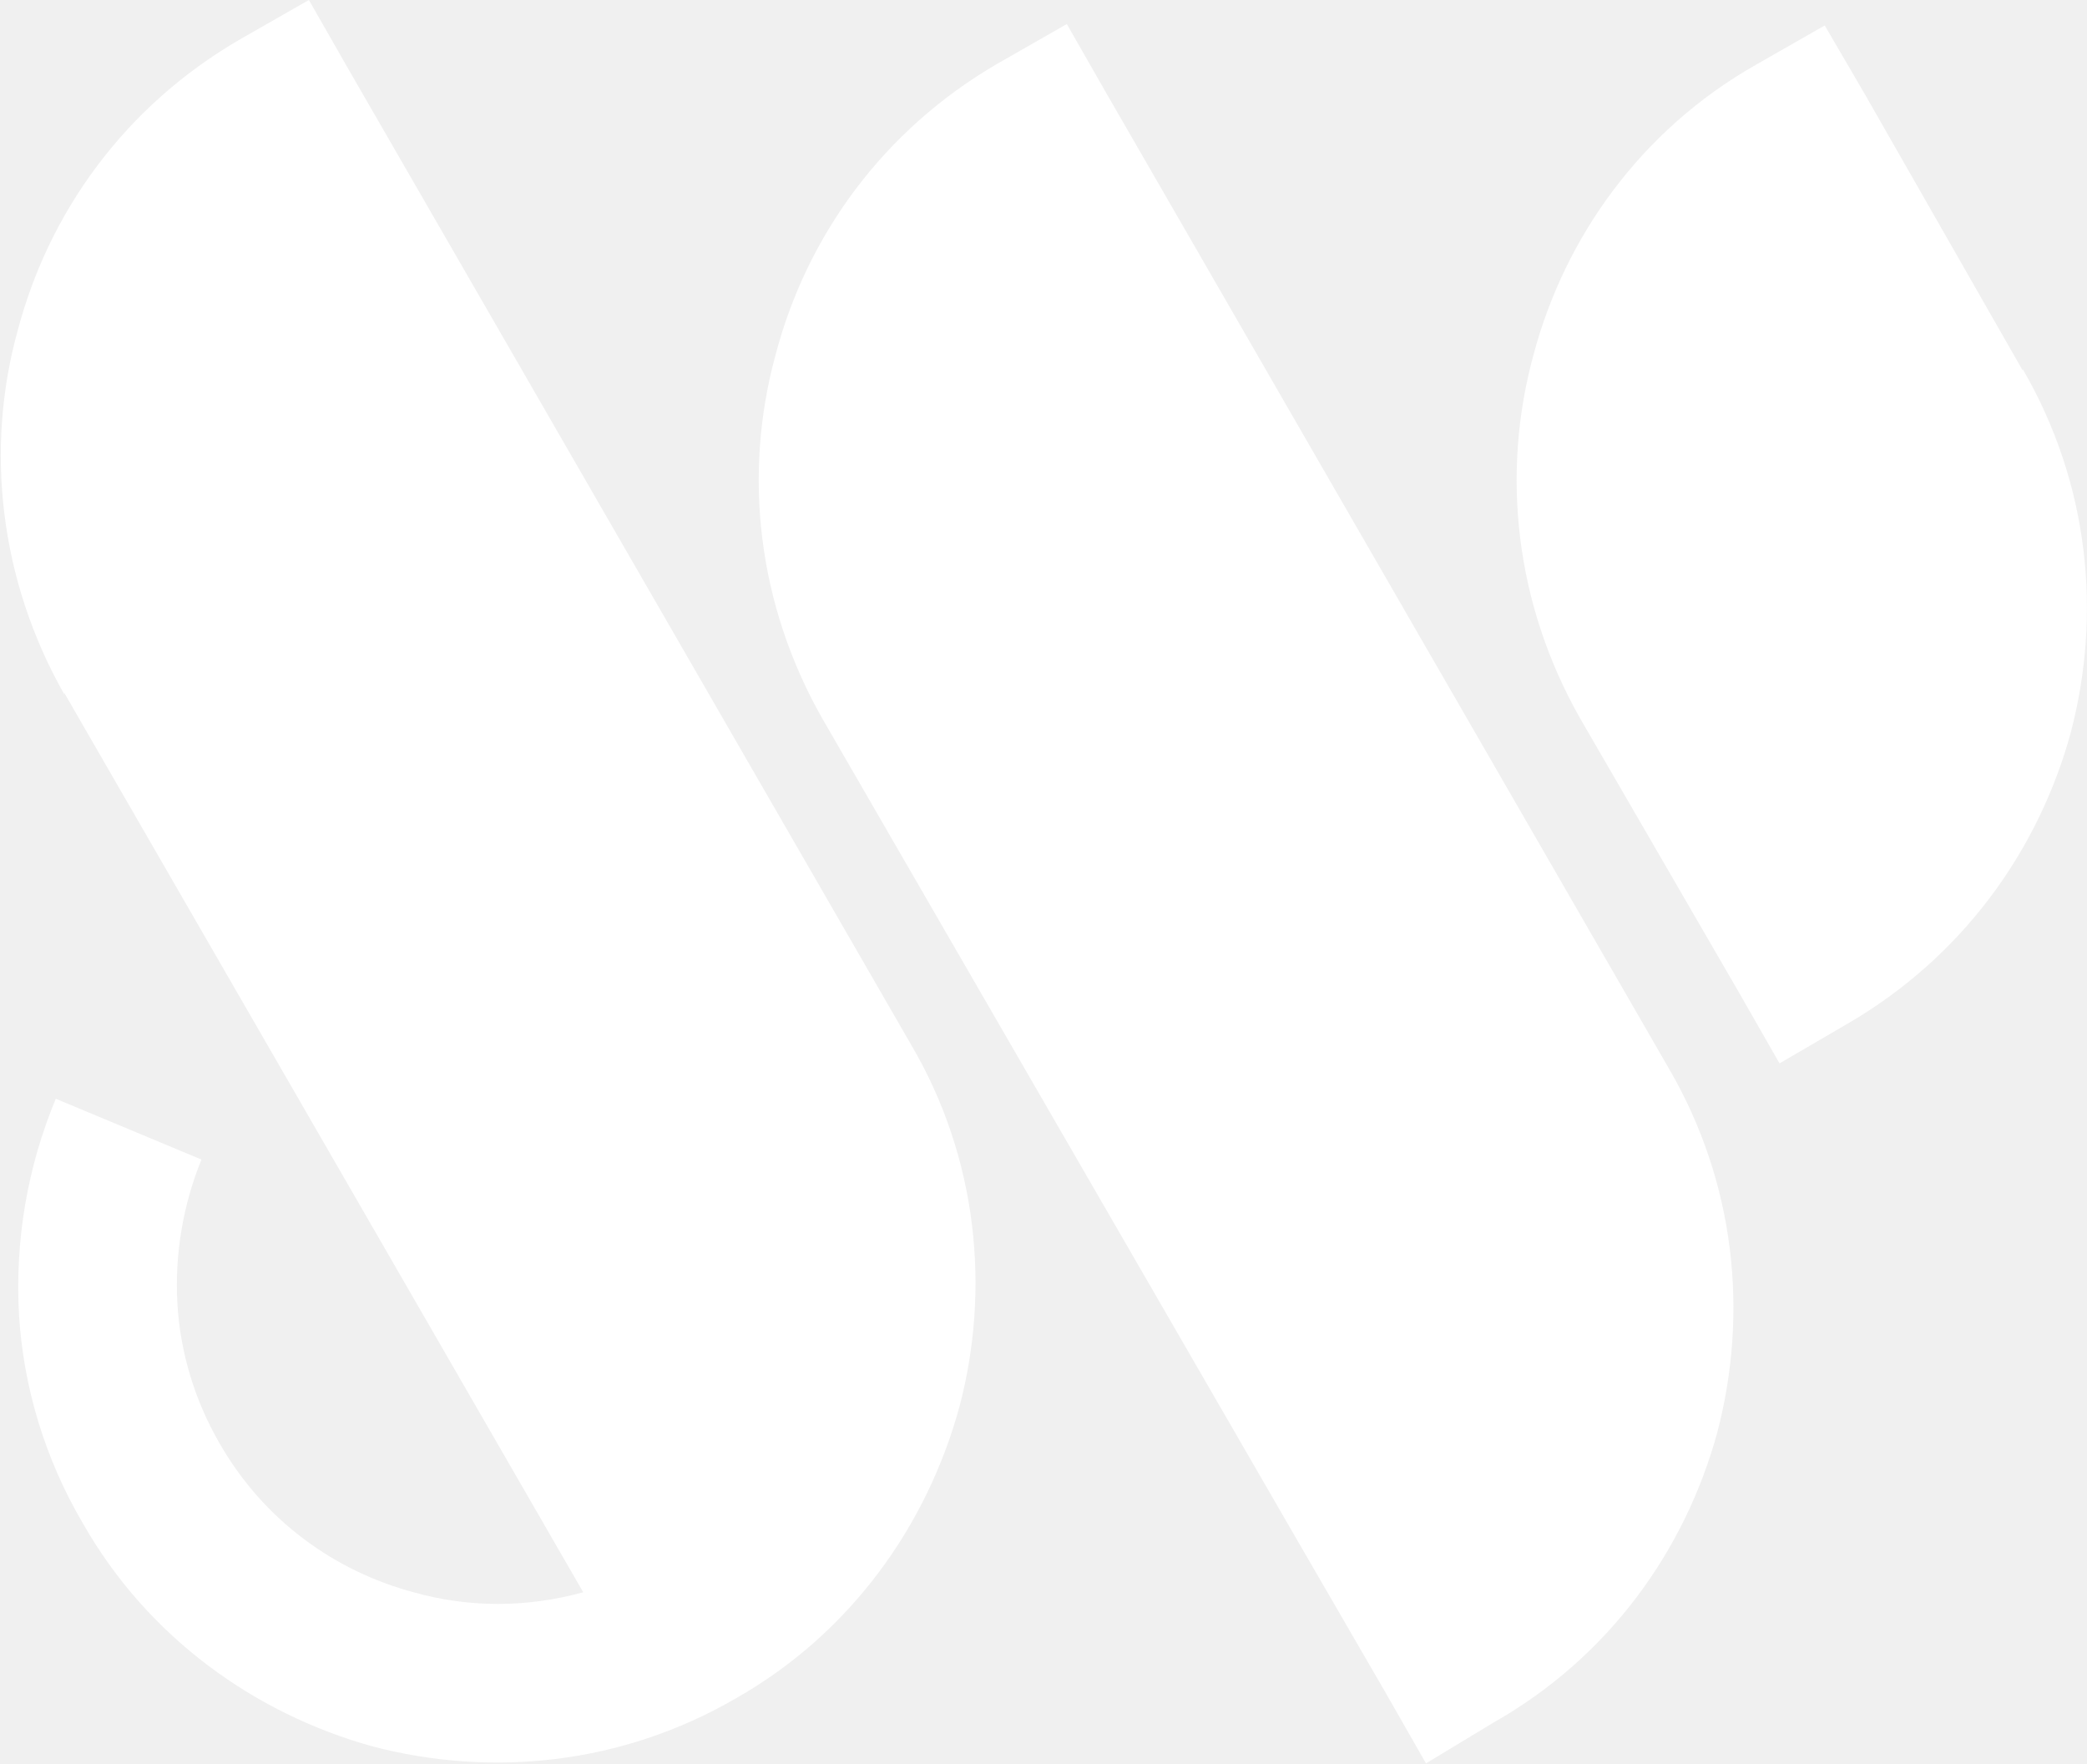
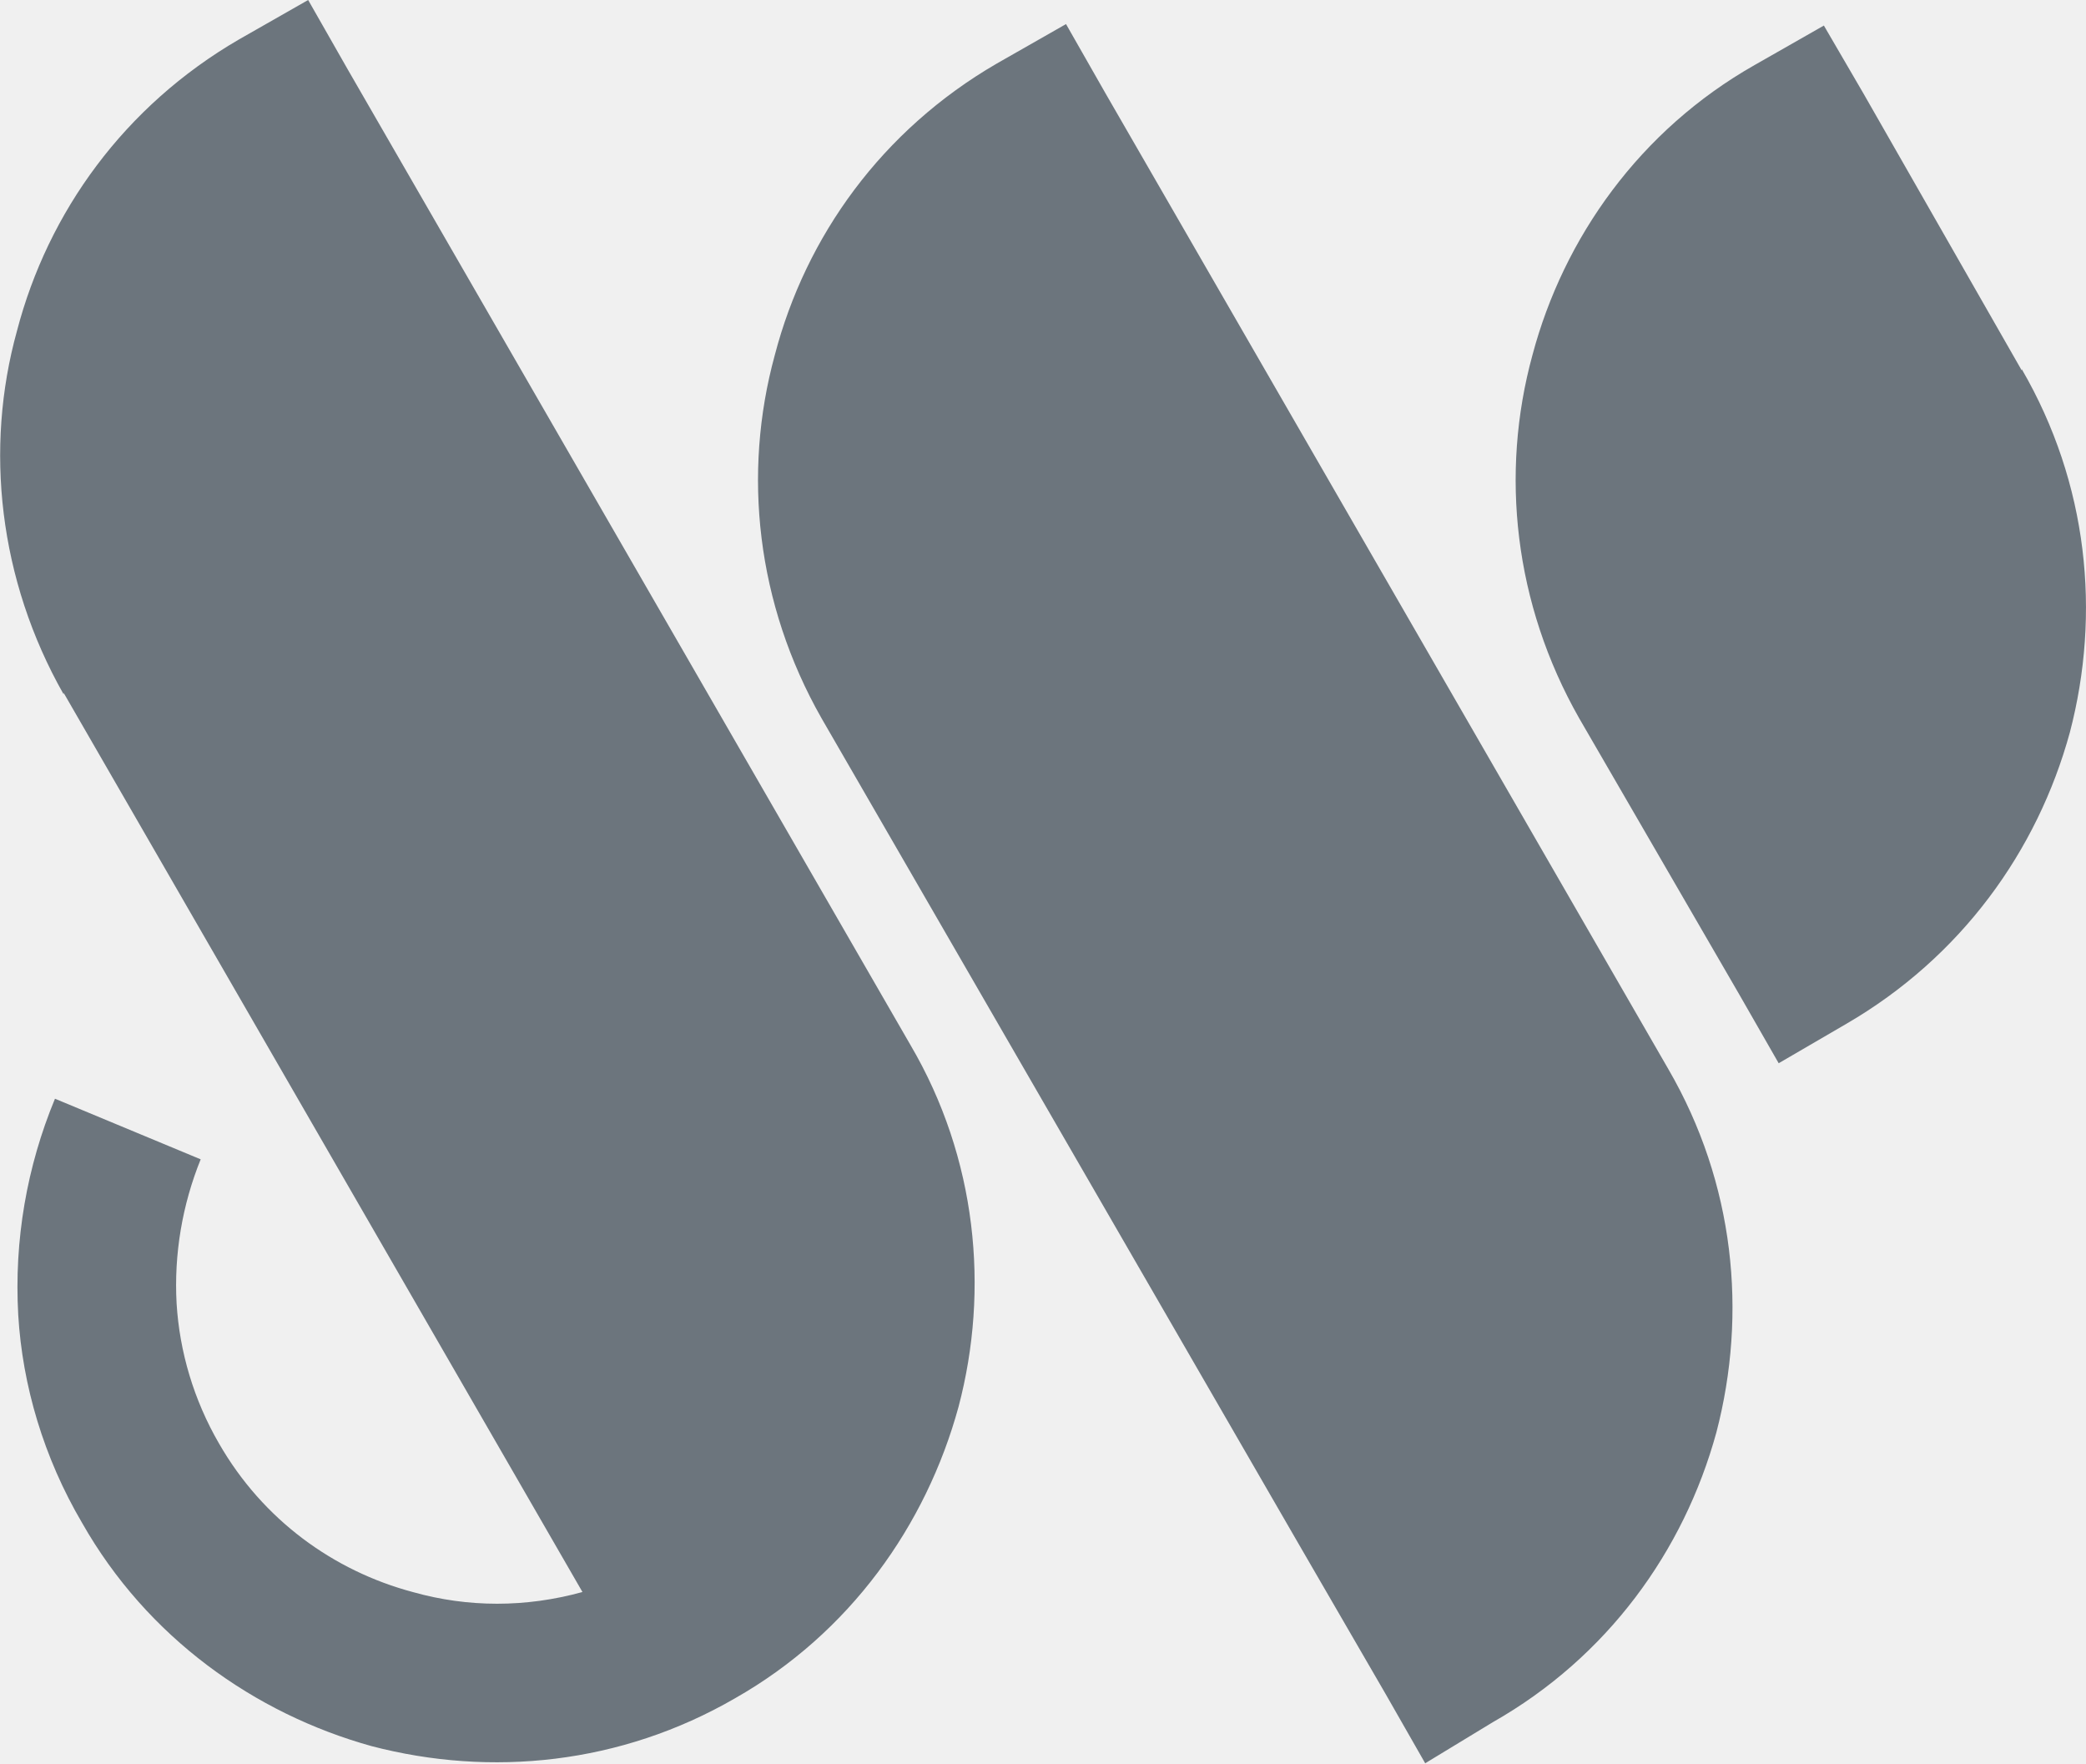
- <svg xmlns="http://www.w3.org/2000/svg" xml:space="preserve" width="104.885mm" height="88.617mm" version="1.1" style="shape-rendering:geometricPrecision; text-rendering:geometricPrecision; image-rendering:optimizeQuality; fill-rule:evenodd; clip-rule:evenodd" viewBox="0 0 1475 1247">
+ <svg xmlns="http://www.w3.org/2000/svg" xml:space="preserve" width="104.841mm" height="88.617mm" version="1.1" style="shape-rendering:geometricPrecision; text-rendering:geometricPrecision; image-rendering:optimizeQuality; fill-rule:evenodd; clip-rule:evenodd" viewBox="0 0 9878 8350">
  <defs>
    <style type="text/css">
   
-     .fil0 {fill:white;fill-rule:nonzero}
+     .fil0 {fill:#6C757D;fill-rule:nonzero}
   
  </style>
  </defs>
  <g id="Layer_x0020_1">
-     <path class="fil0" d="M1430 261c47,81 56,173 34,257 -23,84 -77,159 -158,206l-48 28 -28 -49 -62 -107 -51 -88 0 0c-46,-81 -56,-173 -33,-257 22,-83 76,-159 157,-205l49 -28 28 48 112 196 0 -1zm-1288 559c-13,32 -19,67 -17,102 2,34 12,68 30,99 31,54 81,90 137,105 39,11 80,11 120,0l-367 -636 0 1c-46,-81 -56,-174 -33,-257 22,-84 76,-159 157,-206l49 -28 28 49 398 690 0 0c47,80 56,173 34,256 -23,84 -77,160 -158,206 -81,47 -173,56 -257,34 -83,-23 -159,-77 -205,-158 -27,-46 -42,-97 -45,-147 -3,-53 6,-105 26,-153l103 43zm1072 193c-23,84 -77,159 -158,205l-48 29 -28 -49 -62 -107 0 0 -337 -583 0 0c-46,-81 -56,-173 -33,-257 22,-84 76,-159 157,-206l49 -28 28 49 398 690 0 0c47,81 56,173 34,257z" />
+     <path class="fil0" d="M9574 1748c315,542 375,1158 228,1720 -154,563 -516,1065 -1058,1380l-321 187 -188 -328 -415 -716 -342 -590 0 0c-308,-542 -375,-1158 -221,-1720 148,-556 509,-1065 1052,-1373l328 -187 187 321 750 1312 0 -6 0 0zm-8624 3742c-87,215 -127,449 -114,683 14,228 81,456 201,663 208,362 543,603 917,703 262,74 536,74 804,0l-2457 -4258 0 7c-308,-543 -375,-1165 -221,-1721 147,-563 509,-1065 1051,-1380l328 -187 187 328 2665 4620 0 0c315,536 375,1158 228,1714 -154,563 -516,1072 -1058,1380 -542,314 -1158,374 -1721,227 -555,-154 -1064,-515 -1372,-1058 -181,-308 -282,-649 -302,-984 -20,-355 41,-703 174,-1024l690 287 0 0zm7178 1293c-154,562 -516,1064 -1058,1372l-321 195 -188 -329 -415 -716 0 0 -2256 -3904 0 0c-308,-542 -375,-1158 -221,-1720 147,-563 508,-1065 1051,-1380l328 -187 187 328 2665 4620 0 0c315,542 375,1158 228,1721l0 0z" />
  </g>
</svg>
